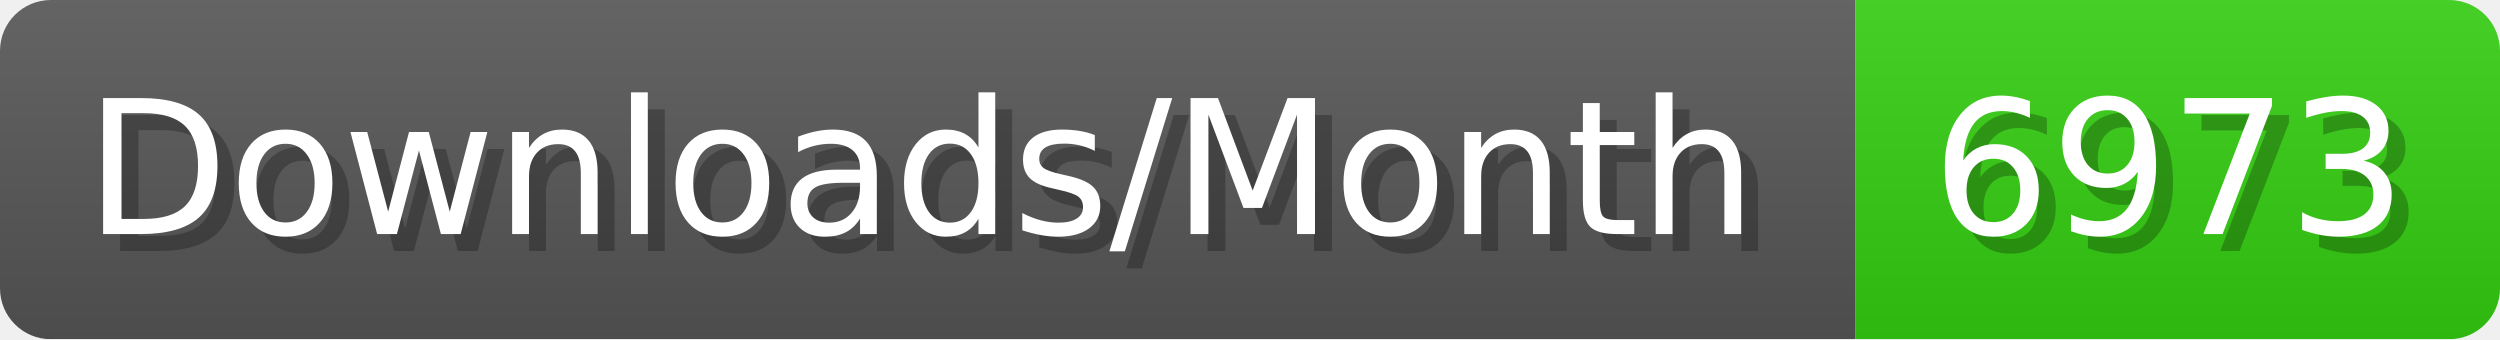
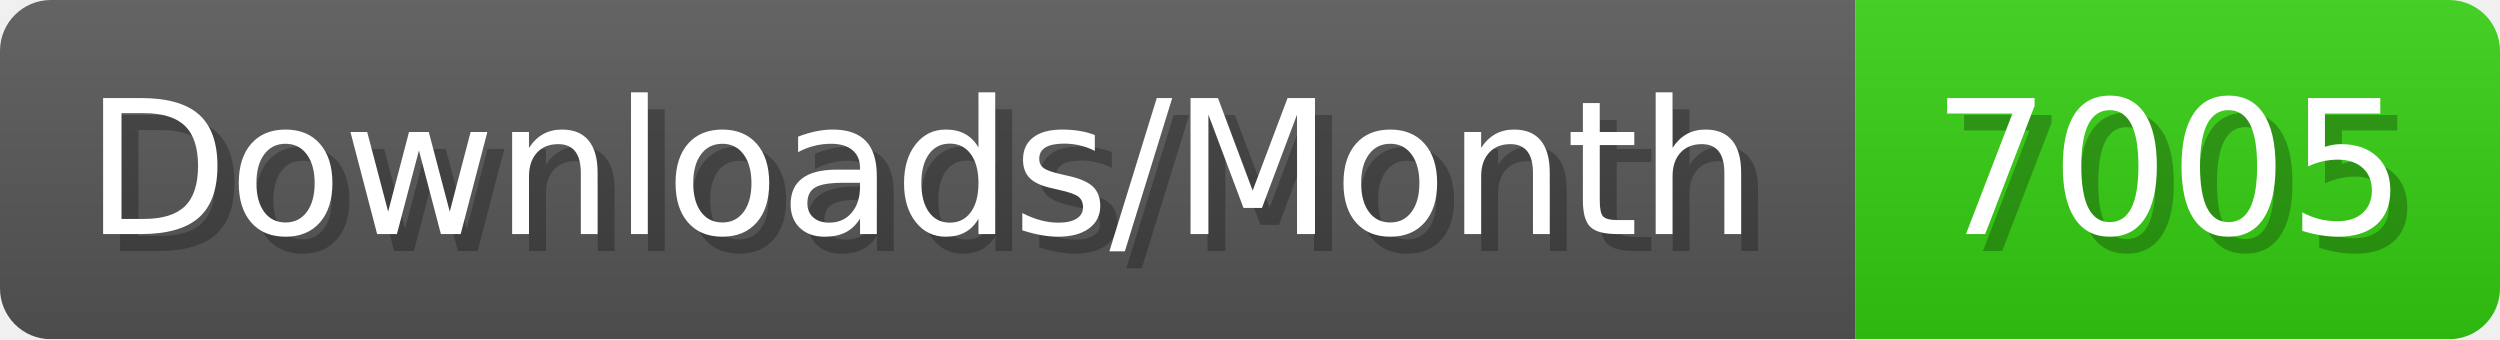
- <svg xmlns="http://www.w3.org/2000/svg" width="147.4" height="20" viewBox="0 0 1474 200" role="img" aria-label="Downloads/Month: 6973">
+ <svg xmlns="http://www.w3.org/2000/svg" width="147.4" height="20" viewBox="0 0 1474 200" role="img" aria-label="Downloads/Month: 7005">
  <linearGradient id="YlXUI" x2="0" y2="100%">
    <stop offset="0" stop-opacity=".1" stop-color="#EEE" />
    <stop offset="1" stop-opacity=".1" />
  </linearGradient>
  <mask id="JHhop">
    <rect width="1474" height="200" rx="30" fill="#FFF" />
  </mask>
  <g mask="url(#JHhop)">
    <rect width="1094" height="200" fill="#555" />
    <rect width="380" height="200" fill="#3C1" x="1094" />
    <rect width="1474" height="200" fill="url(#YlXUI)" />
  </g>
  <g aria-hidden="true" fill="#fff" text-anchor="start" font-family="Verdana,DejaVu Sans,sans-serif" font-size="110">
    <text x="60" y="148" textLength="994" fill="#000" opacity="0.25">Downloads/Month</text>
    <text x="50" y="138" textLength="994">Downloads/Month</text>
-     <text x="1149" y="148" textLength="280" fill="#000" opacity="0.25">6973</text>
-     <text x="1139" y="138" textLength="280">6973</text>
+     <text x="1149" y="148" textLength="280" fill="#000" opacity="0.25">7005</text>
+     <text x="1139" y="138" textLength="280">7005</text>
  </g>
</svg>
